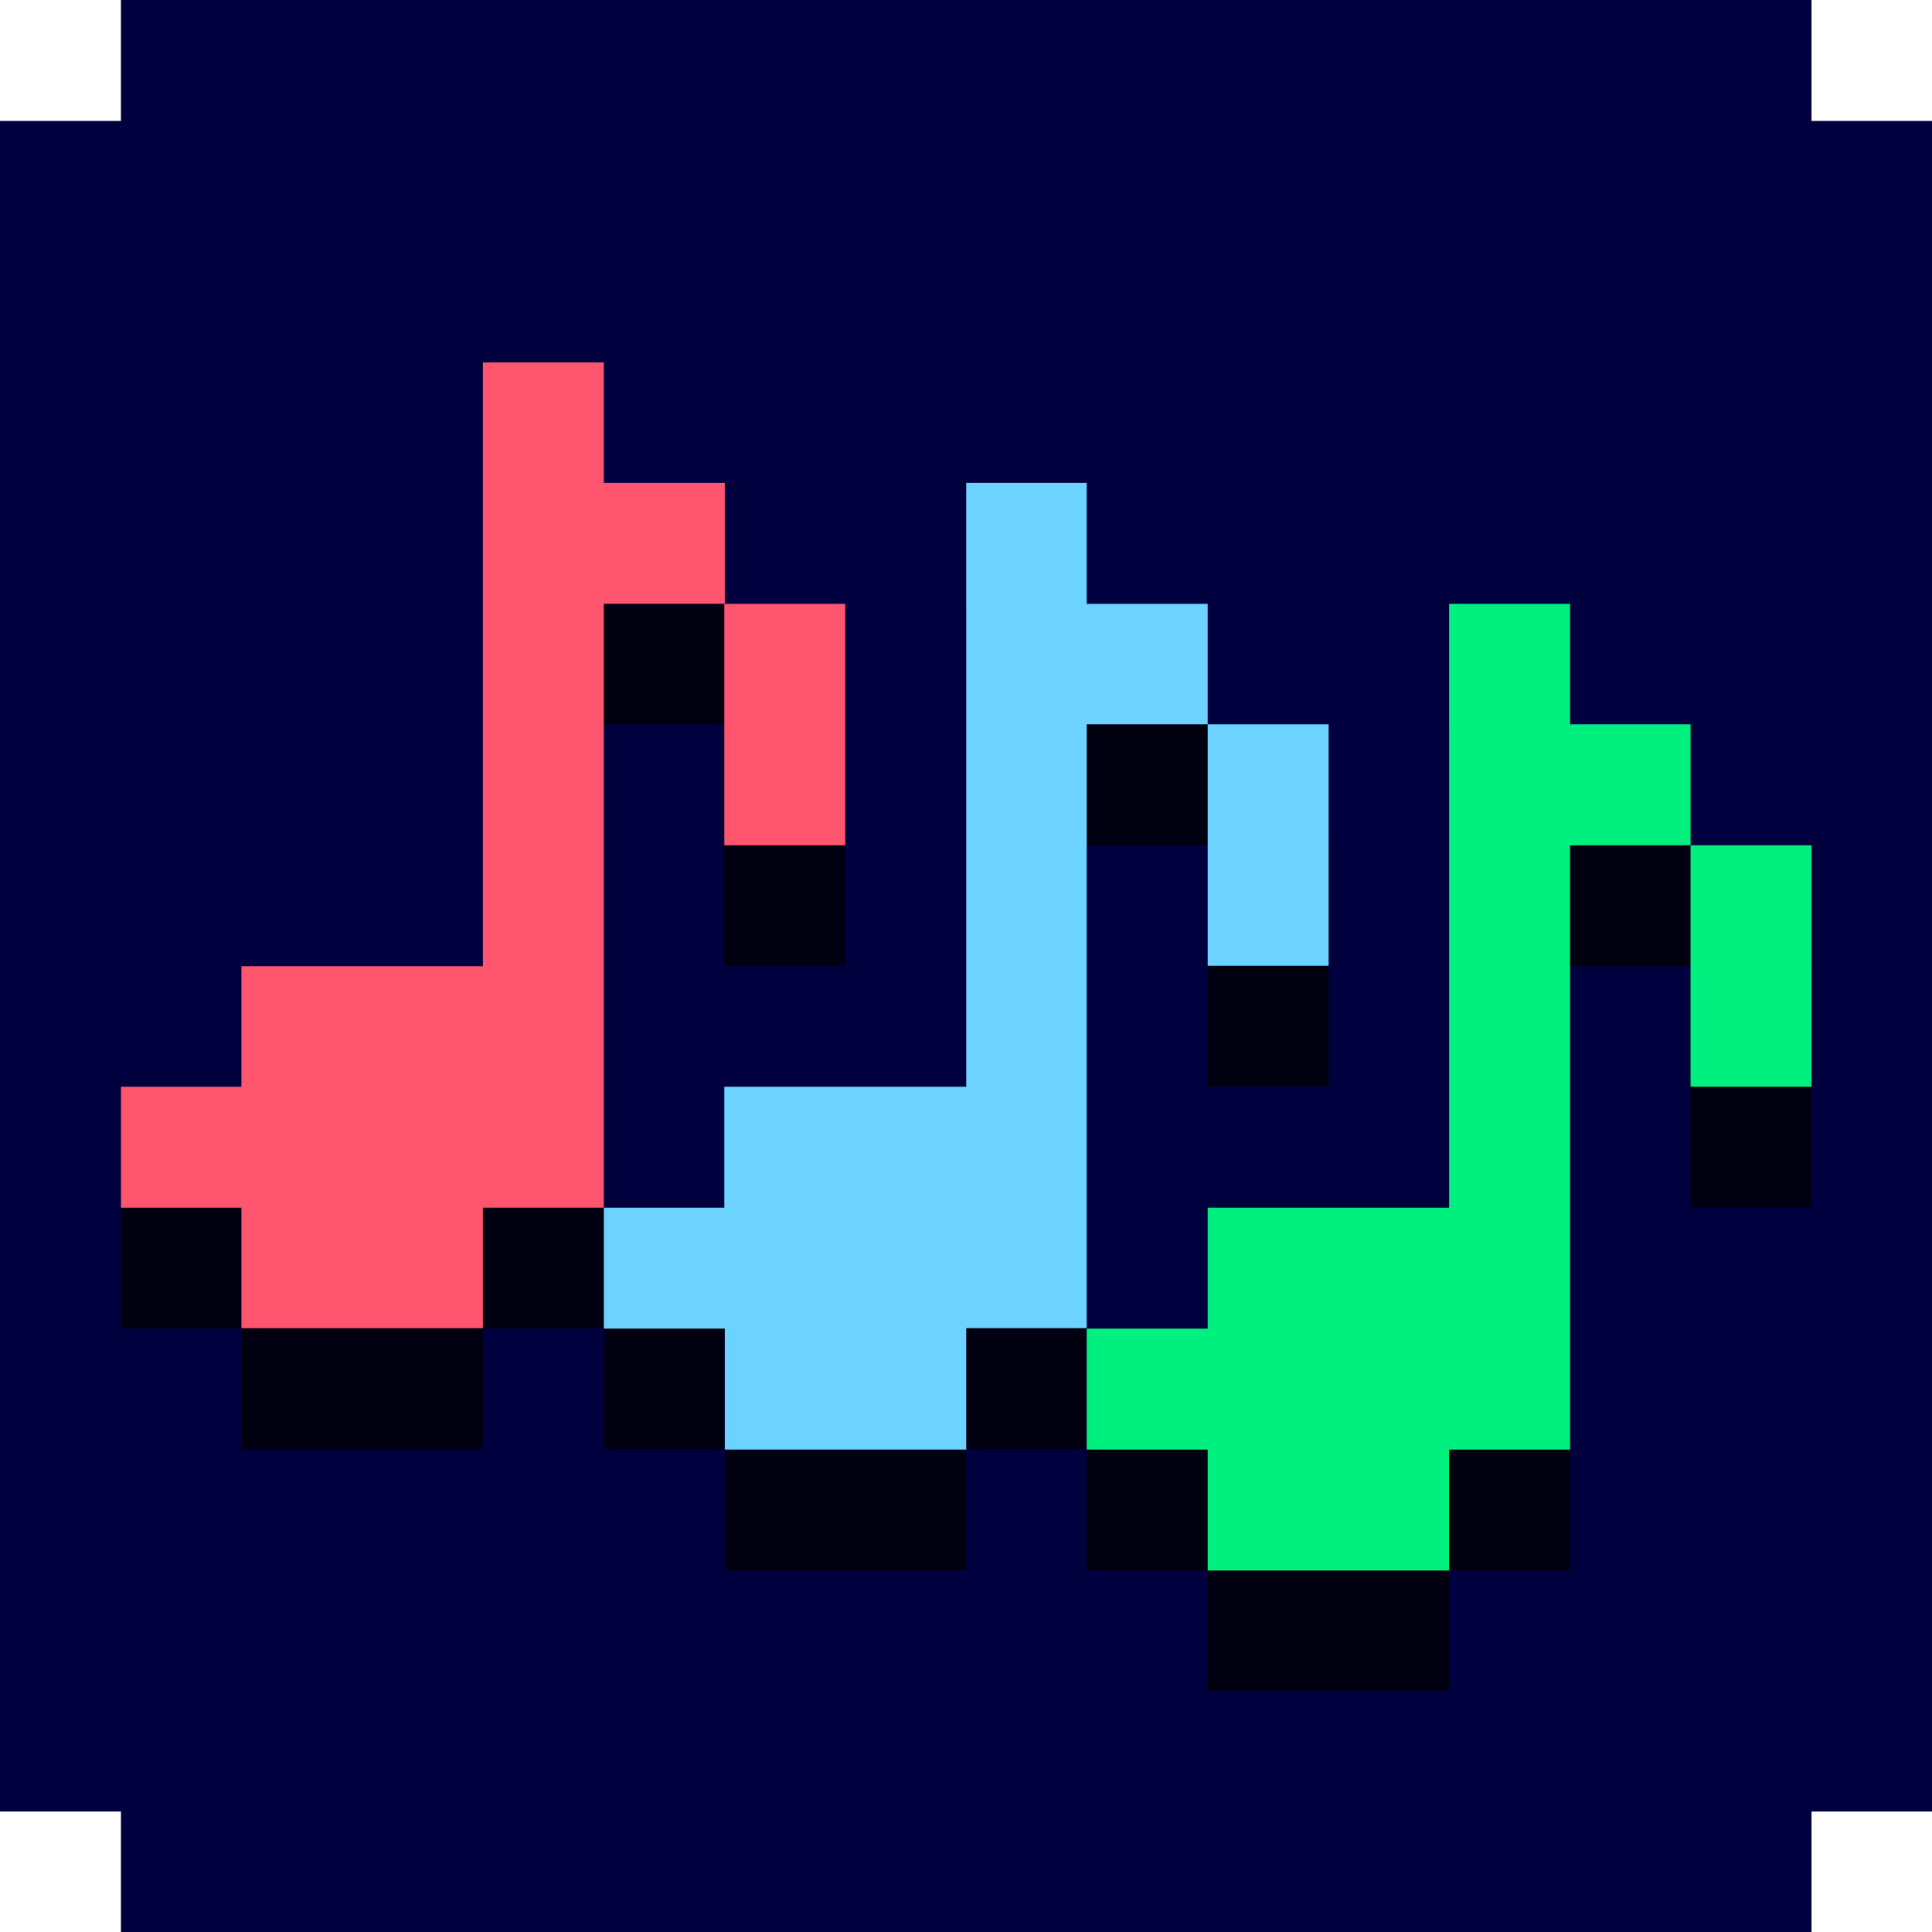
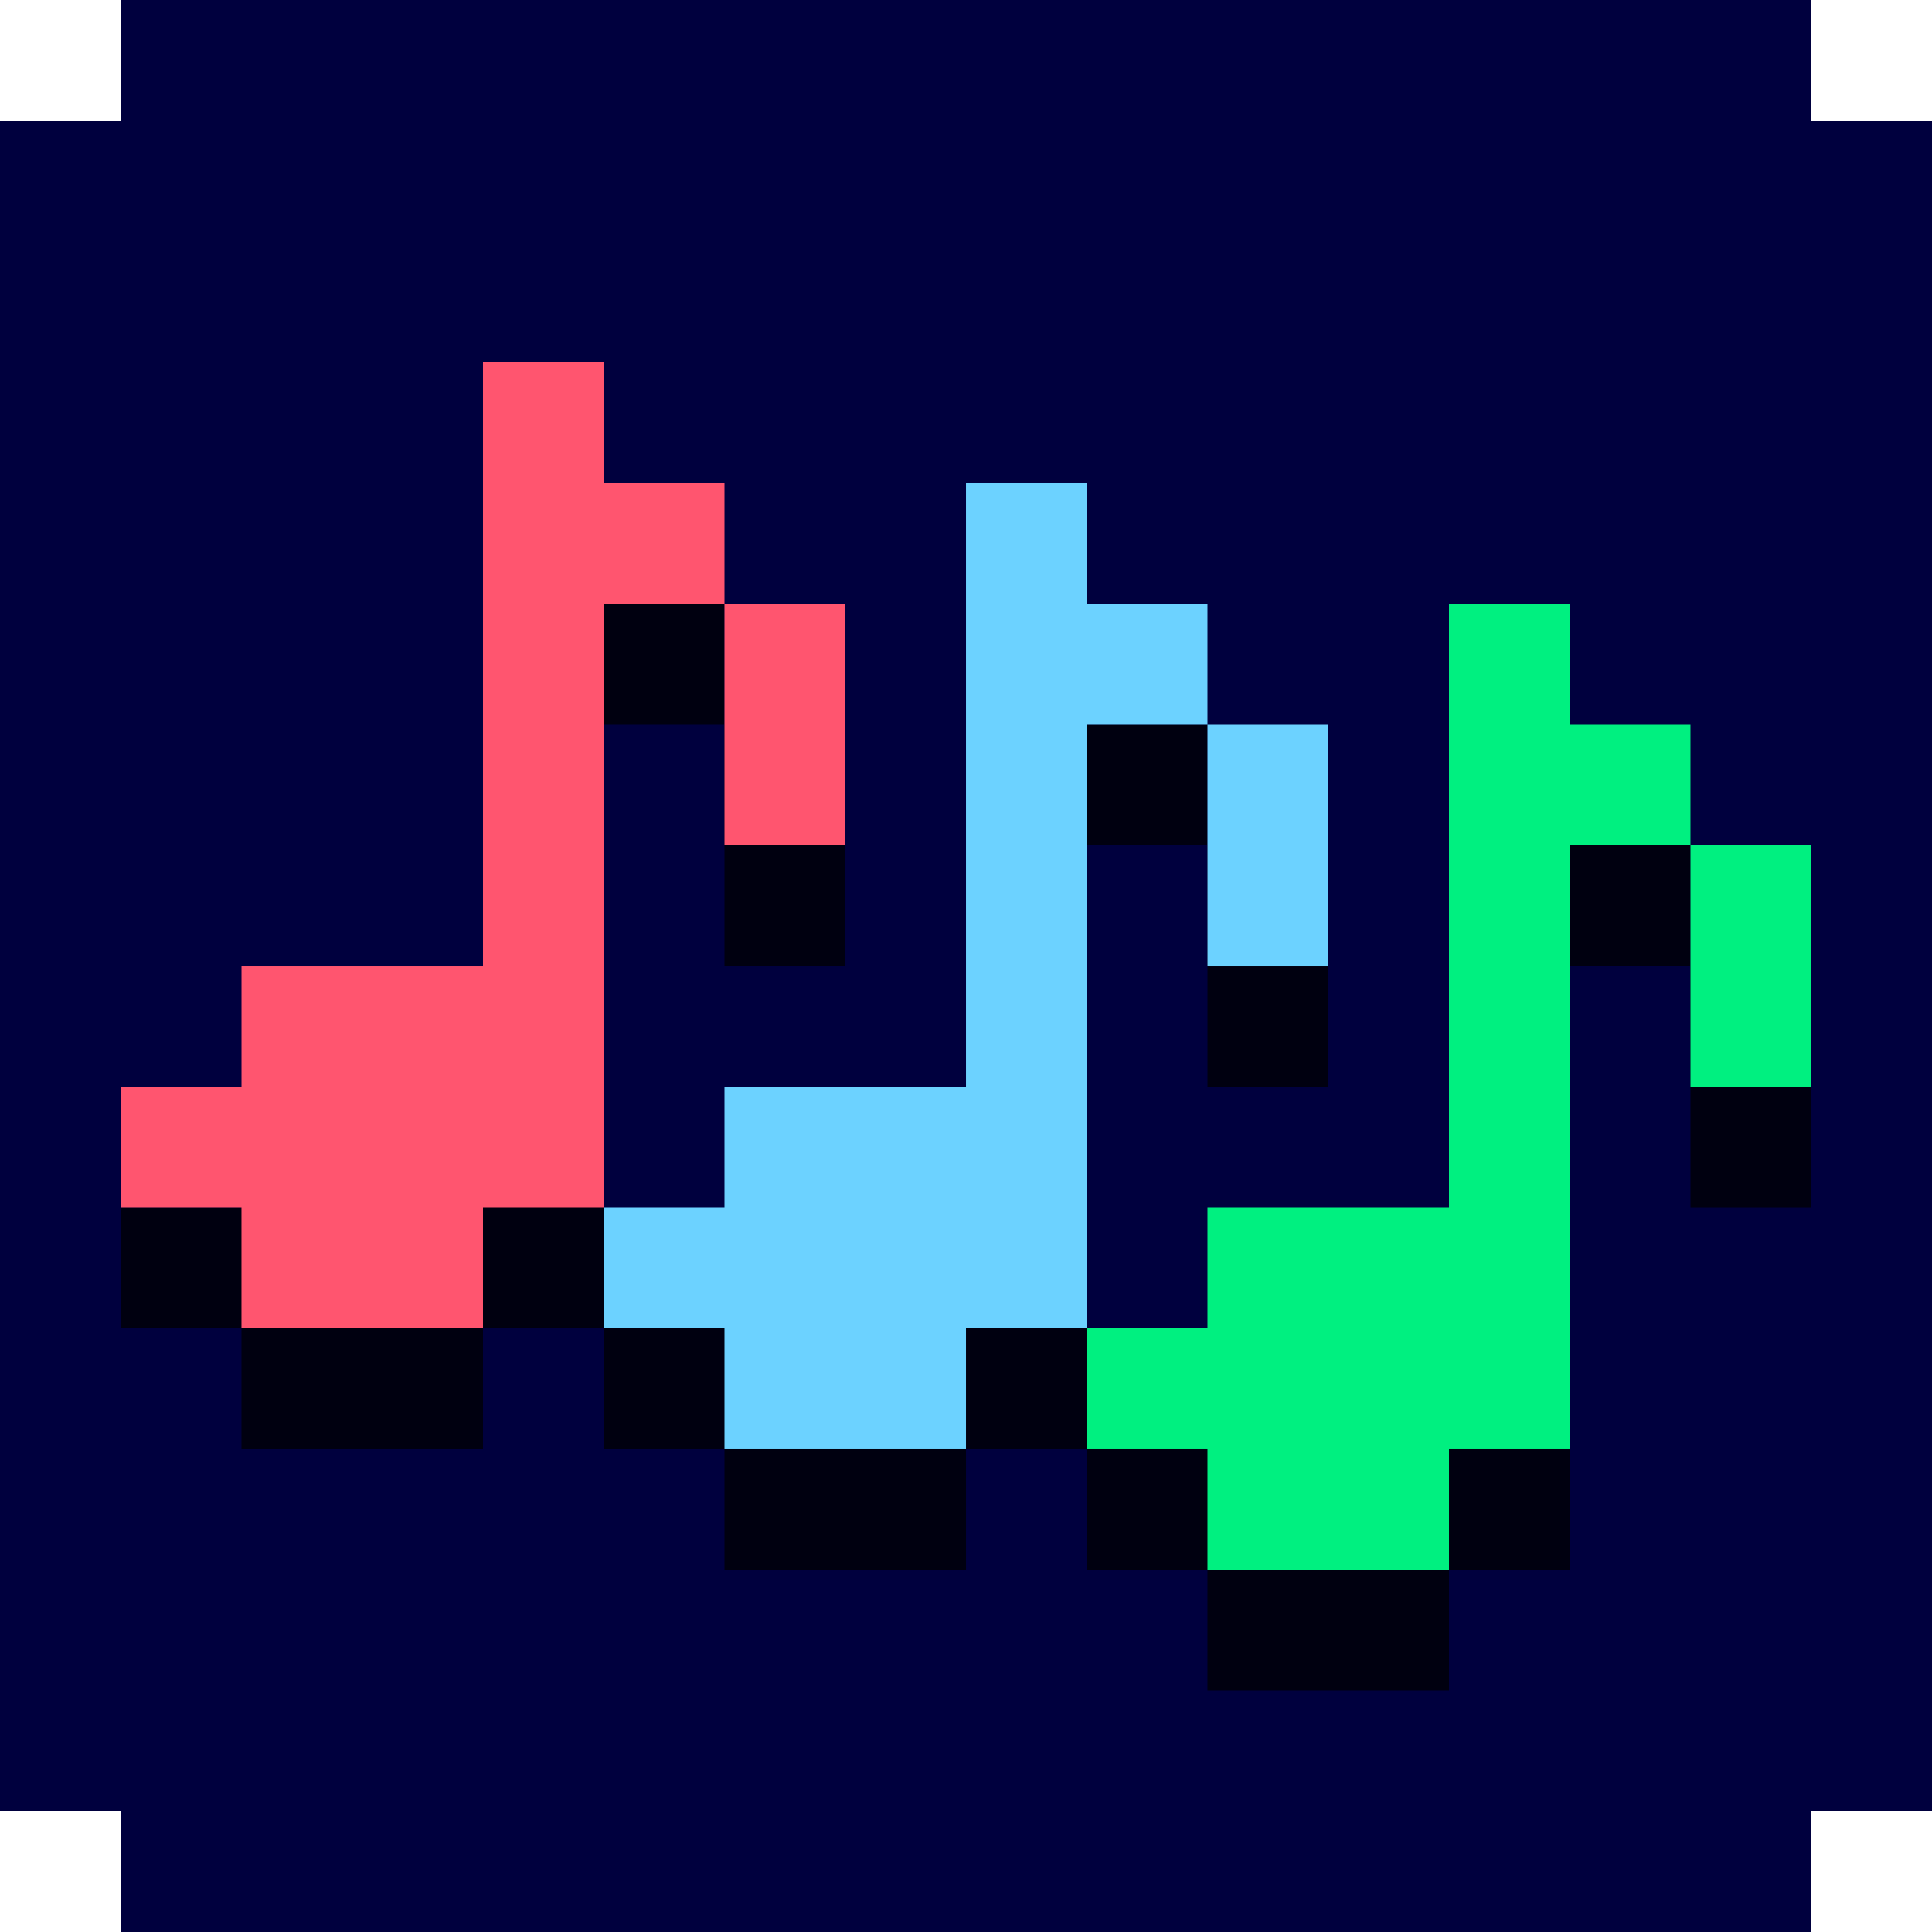
- <svg xmlns="http://www.w3.org/2000/svg" width="16" height="16" viewBox="0 0 4.233 4.233" version="1.1" id="svg1">
+ <svg xmlns="http://www.w3.org/2000/svg" width="256" height="256" viewBox="0 0 67.733 67.733" version="1.1" id="svg1">
  <defs id="defs1" />
  <g id="layer1">
-     <path id="path60" style="fill:#00003e;fill-opacity:1;stroke:none;stroke-width:0;stroke-dasharray:none" d="M 0.265,0 V 0.265 H 0 V 3.969 H 0.265 V 4.233 H 3.969 V 3.969 H 4.233 V 0.265 H 3.969 V 0 Z" />
-     <path id="path61" style="opacity:0.75;fill:#000000;fill-opacity:1;stroke:none;stroke-width:0;stroke-linecap:square;stroke-linejoin:round;stroke-dasharray:none;stroke-opacity:0;paint-order:markers stroke fill" d="M 1.058,1.058 V 2.381 H 0.529 v 0.265 H 0.265 v 0.265 h 0.265 v 0.265 H 1.058 v -0.265 h 0.265 V 2.381 1.587 H 1.588 V 1.323 H 1.323 v -0.265 z m 0.529,0.529 5e-7,0.529 h 0.265 l -5e-7,-0.529 z" />
-     <path id="path62" style="fill:#ff556f;fill-opacity:1;stroke:none;stroke-width:0;stroke-linecap:square;stroke-linejoin:round;stroke-dasharray:none;stroke-opacity:0;paint-order:markers stroke fill" d="M 1.058,0.794 V 2.117 H 0.529 V 2.381 H 0.265 V 2.646 H 0.529 V 2.91 H 1.058 V 2.646 h 0.265 V 2.117 1.323 H 1.588 V 1.058 H 1.323 V 0.794 Z m 0.529,0.529 5e-7,0.529 h 0.265 l -5e-7,-0.529 z" />
-     <path id="path63" style="opacity:0.75;fill:#000000;fill-opacity:1;stroke:none;stroke-width:0;stroke-linecap:square;stroke-linejoin:round;stroke-dasharray:none;stroke-opacity:0;paint-order:markers stroke fill" d="M 2.117,1.323 V 2.646 H 1.587 V 2.91 H 1.323 v 0.265 h 0.265 v 0.265 H 2.117 V 3.175 H 2.381 V 2.646 1.852 h 0.265 V 1.587 H 2.381 V 1.323 Z m 0.529,0.529 5e-7,0.529 h 0.265 l -5e-7,-0.529 z" />
-     <path id="path64" style="fill:#6cd2ff;fill-opacity:1;stroke:none;stroke-width:0;stroke-linecap:square;stroke-linejoin:round;stroke-dasharray:none;stroke-opacity:0;paint-order:markers stroke fill" d="M 2.117,1.058 V 2.381 H 1.587 v 0.265 H 1.323 v 0.265 h 0.265 v 0.265 H 2.117 V 2.91 H 2.381 V 2.381 1.587 h 0.265 V 1.323 h -0.265 v -0.265 z m 0.529,0.529 5e-7,0.529 h 0.265 l -5e-7,-0.529 z" />
-     <path id="path65" style="opacity:0.75;fill:#000000;fill-opacity:1;stroke:none;stroke-width:0;stroke-linecap:square;stroke-linejoin:round;stroke-dasharray:none;stroke-opacity:0;paint-order:markers stroke fill" d="M 3.175,1.588 V 2.91 H 2.646 v 0.265 h -0.265 v 0.265 h 0.265 V 3.704 H 3.175 V 3.44 h 0.265 V 2.91 2.117 H 3.704 V 1.852 H 3.44 v -0.265 z m 0.529,0.529 5e-7,0.529 h 0.265 l -5e-7,-0.529 z" />
-     <path id="path66" style="fill:#00f080;fill-opacity:1;stroke:none;stroke-width:0;stroke-linecap:square;stroke-linejoin:round;stroke-dasharray:none;stroke-opacity:0;paint-order:markers stroke fill" d="M 3.175,1.323 V 2.646 H 2.646 v 0.265 h -0.265 v 0.265 h 0.265 v 0.265 h 0.529 v -0.265 h 0.265 V 2.646 1.852 H 3.704 V 1.587 H 3.44 V 1.323 Z m 0.529,0.529 5e-7,0.529 h 0.265 l -5e-7,-0.529 z" />
+     <path id="path60" style="fill:#00003e;fill-opacity:1;stroke:none;stroke-width:0;stroke-dasharray:none" d="M 4.233,0 V 4.233 H 0 V 63.5 h 4.233 v 4.233 H 63.5 v -4.233 h 4.233 V 4.233 H 63.5 V 0 Z" />
+     <path id="path61" style="opacity:0.75;fill:#000000;fill-opacity:1;stroke:none;stroke-width:0;stroke-linecap:square;stroke-linejoin:round;stroke-dasharray:none;stroke-opacity:0;paint-order:markers stroke fill" d="M 16.933,16.933 V 38.1 H 8.467 v 4.233 H 4.233 v 4.233 h 4.233 v 4.233 h 8.467 v -4.233 h 4.233 v -8.467 -12.7 h 4.233 v -4.233 h -4.233 v -4.233 z m 8.467,8.467 8e-6,8.467 h 4.233 l -8e-6,-8.467 z" />
+     <path id="path62" style="fill:#ff556f;fill-opacity:1;stroke:none;stroke-width:0;stroke-linecap:square;stroke-linejoin:round;stroke-dasharray:none;stroke-opacity:0;paint-order:markers stroke fill" d="M 16.933,12.7 V 33.867 H 8.467 v 4.233 H 4.233 v 4.233 h 4.233 v 4.233 h 8.467 v -4.233 h 4.233 V 33.867 21.167 H 25.4 V 16.933 h -4.233 v -4.233 z m 8.467,8.467 8e-6,8.467 h 4.233 l -8e-6,-8.467 z" />
+     <path id="path63" style="opacity:0.75;fill:#000000;fill-opacity:1;stroke:none;stroke-width:0;stroke-linecap:square;stroke-linejoin:round;stroke-dasharray:none;stroke-opacity:0;paint-order:markers stroke fill" d="M 33.867,21.167 V 42.333 h -8.467 v 4.233 h -4.233 v 4.233 h 4.233 v 4.233 h 8.467 v -4.233 H 38.1 V 42.333 29.633 h 4.233 v -4.233 h -4.233 v -4.233 z m 8.467,8.467 8e-6,8.467 h 4.233 l -8e-6,-8.467 z" />
+     <path id="path64" style="fill:#6cd2ff;fill-opacity:1;stroke:none;stroke-width:0;stroke-linecap:square;stroke-linejoin:round;stroke-dasharray:none;stroke-opacity:0;paint-order:markers stroke fill" d="m 33.867,16.933 v 21.167 h -8.467 v 4.233 h -4.233 v 4.233 h 4.233 v 4.233 h 8.467 v -4.233 h 4.233 v -8.467 -12.7 h 4.233 v -4.233 h -4.233 v -4.233 z m 8.467,8.467 8e-6,8.467 h 4.233 l -8e-6,-8.467 z" />
+     <path id="path65" style="opacity:0.75;fill:#000000;fill-opacity:1;stroke:none;stroke-width:0;stroke-linecap:square;stroke-linejoin:round;stroke-dasharray:none;stroke-opacity:0;paint-order:markers stroke fill" d="M 50.8,25.4 V 46.567 H 42.333 v 4.233 h -4.233 v 4.233 h 4.233 v 4.233 h 8.467 v -4.233 h 4.233 v -8.467 -12.7 h 4.233 V 29.633 H 55.033 V 25.4 Z m 8.467,8.467 8e-6,8.467 h 4.233 l -8e-6,-8.467 z" />
+     <path id="path66" style="fill:#00f080;fill-opacity:1;stroke:none;stroke-width:0;stroke-linecap:square;stroke-linejoin:round;stroke-dasharray:none;stroke-opacity:0;paint-order:markers stroke fill" d="M 50.8,21.167 V 42.333 H 42.333 v 4.233 h -4.233 v 4.233 h 4.233 v 4.233 h 8.467 v -4.233 h 4.233 V 42.333 29.633 h 4.233 v -4.233 h -4.233 v -4.233 z m 8.467,8.467 8e-6,8.467 h 4.233 l -8e-6,-8.467 z" />
  </g>
</svg>
